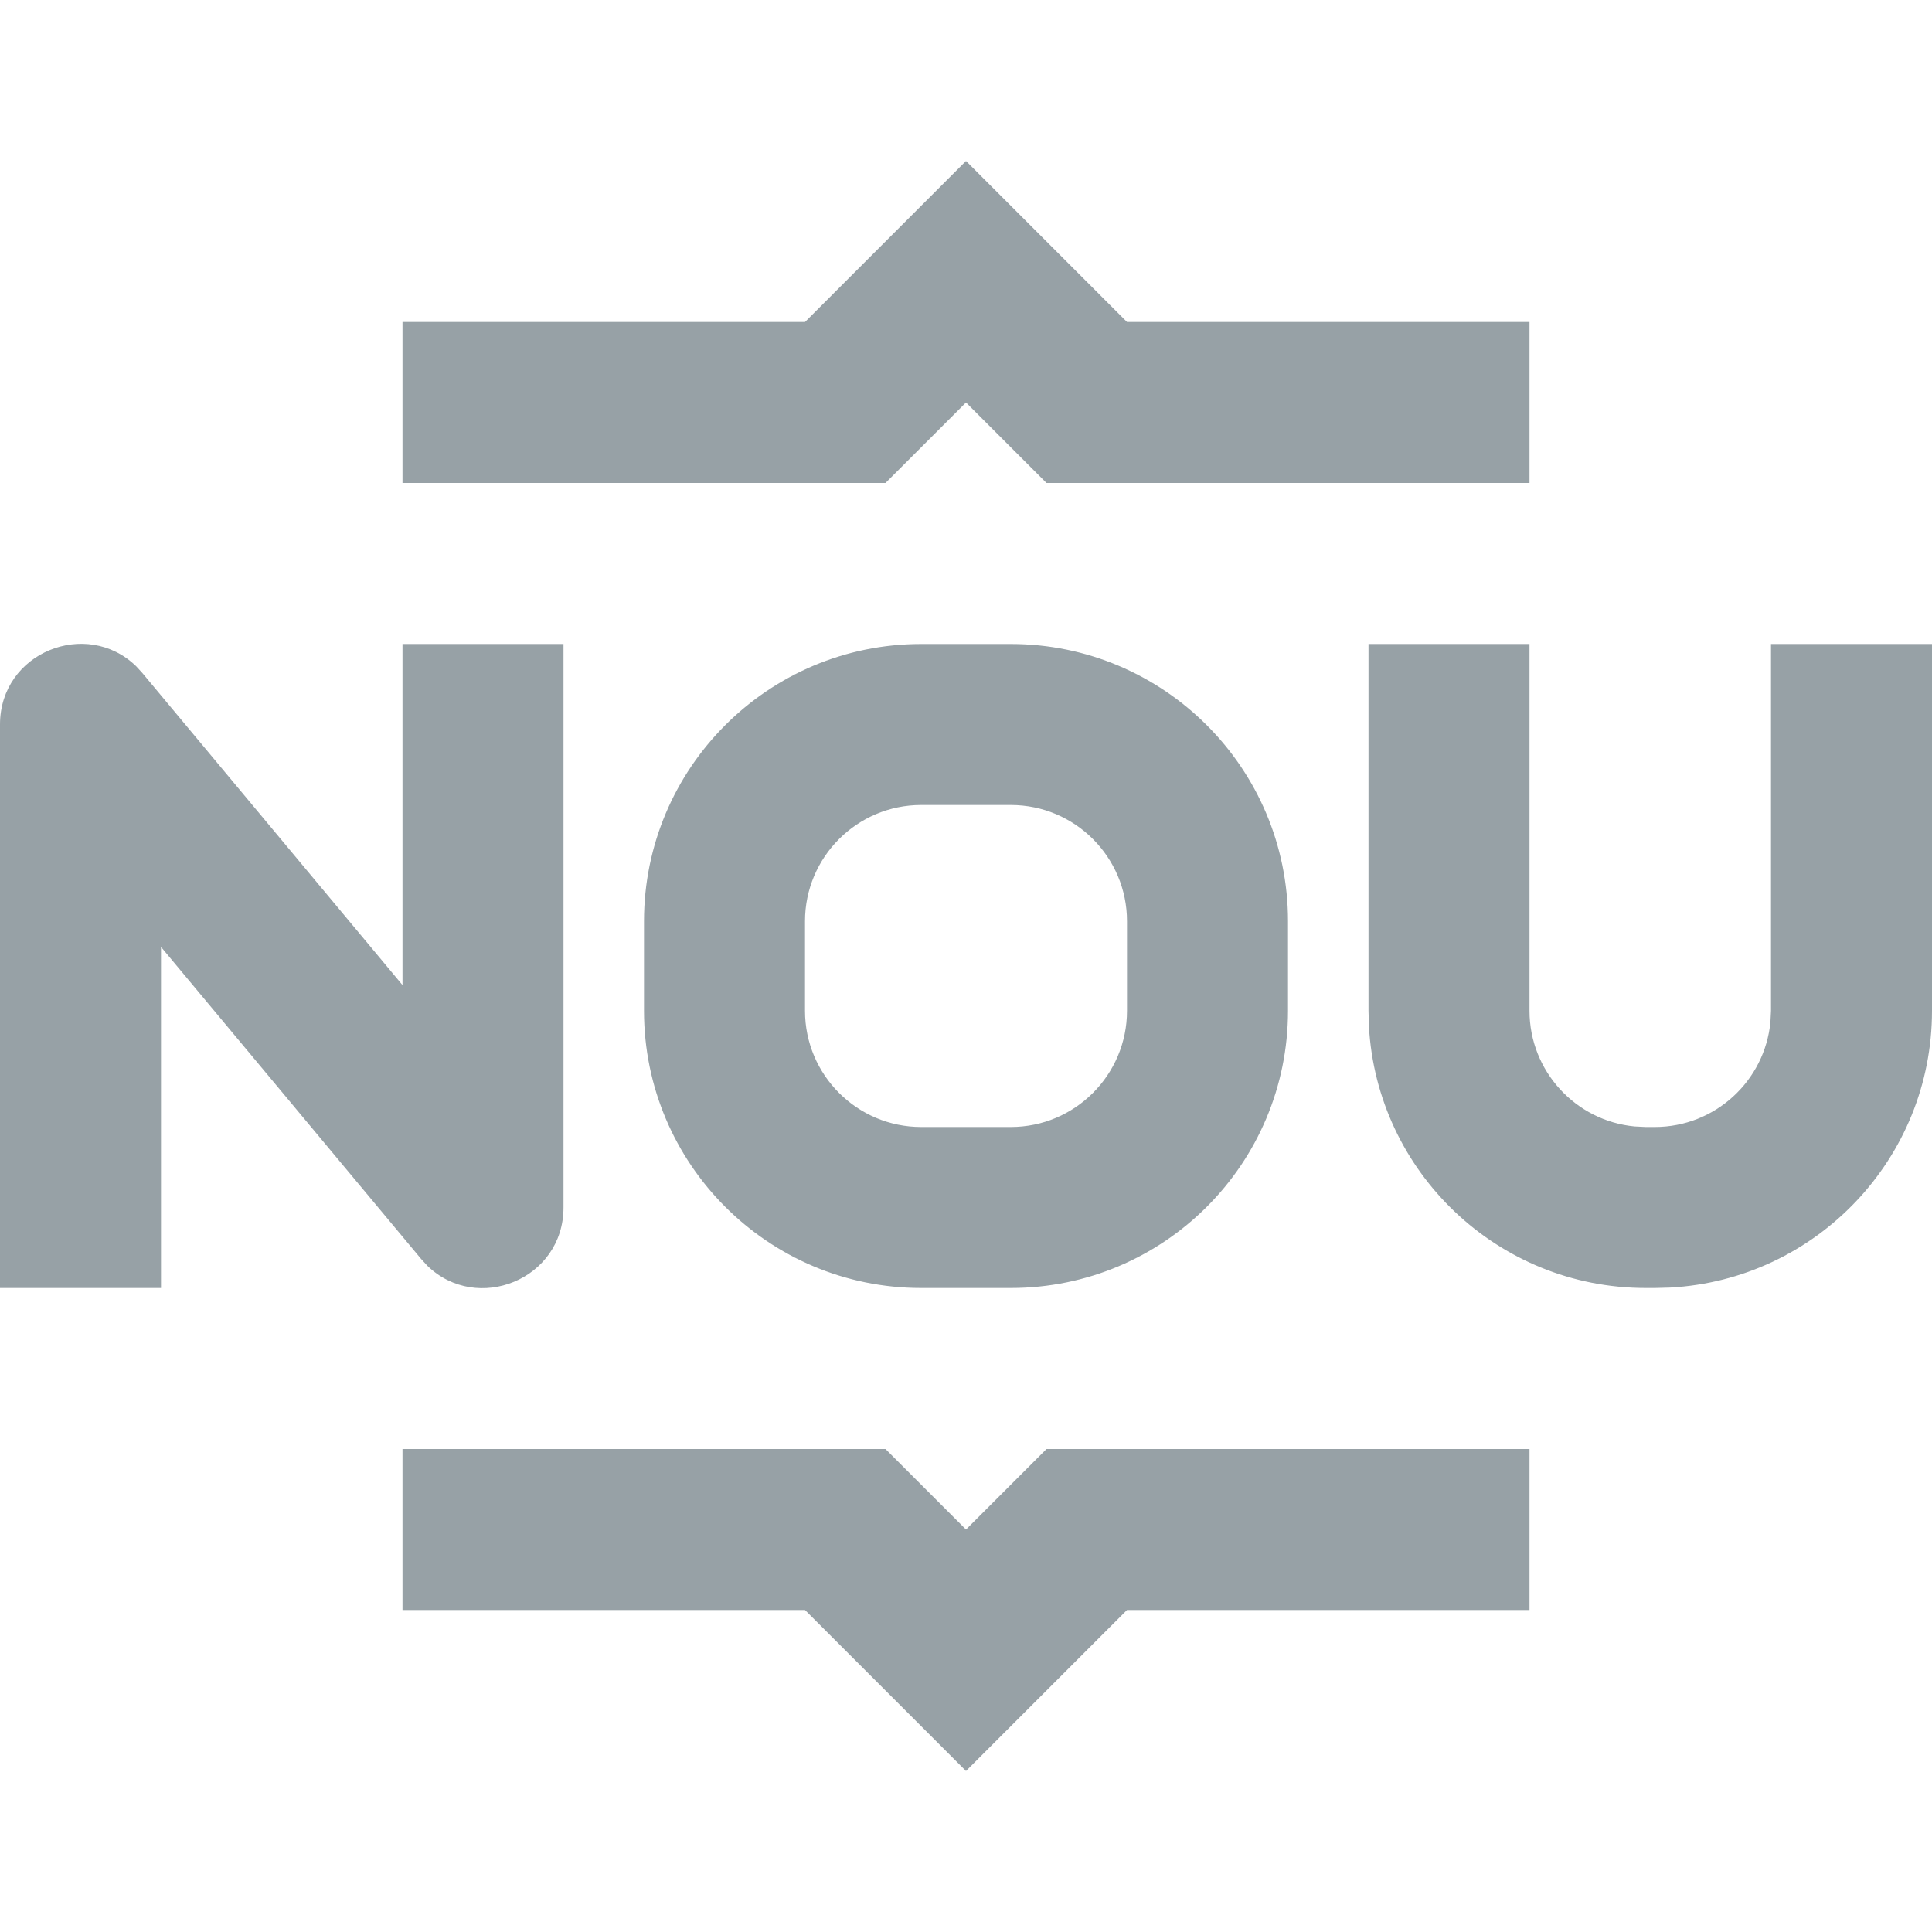
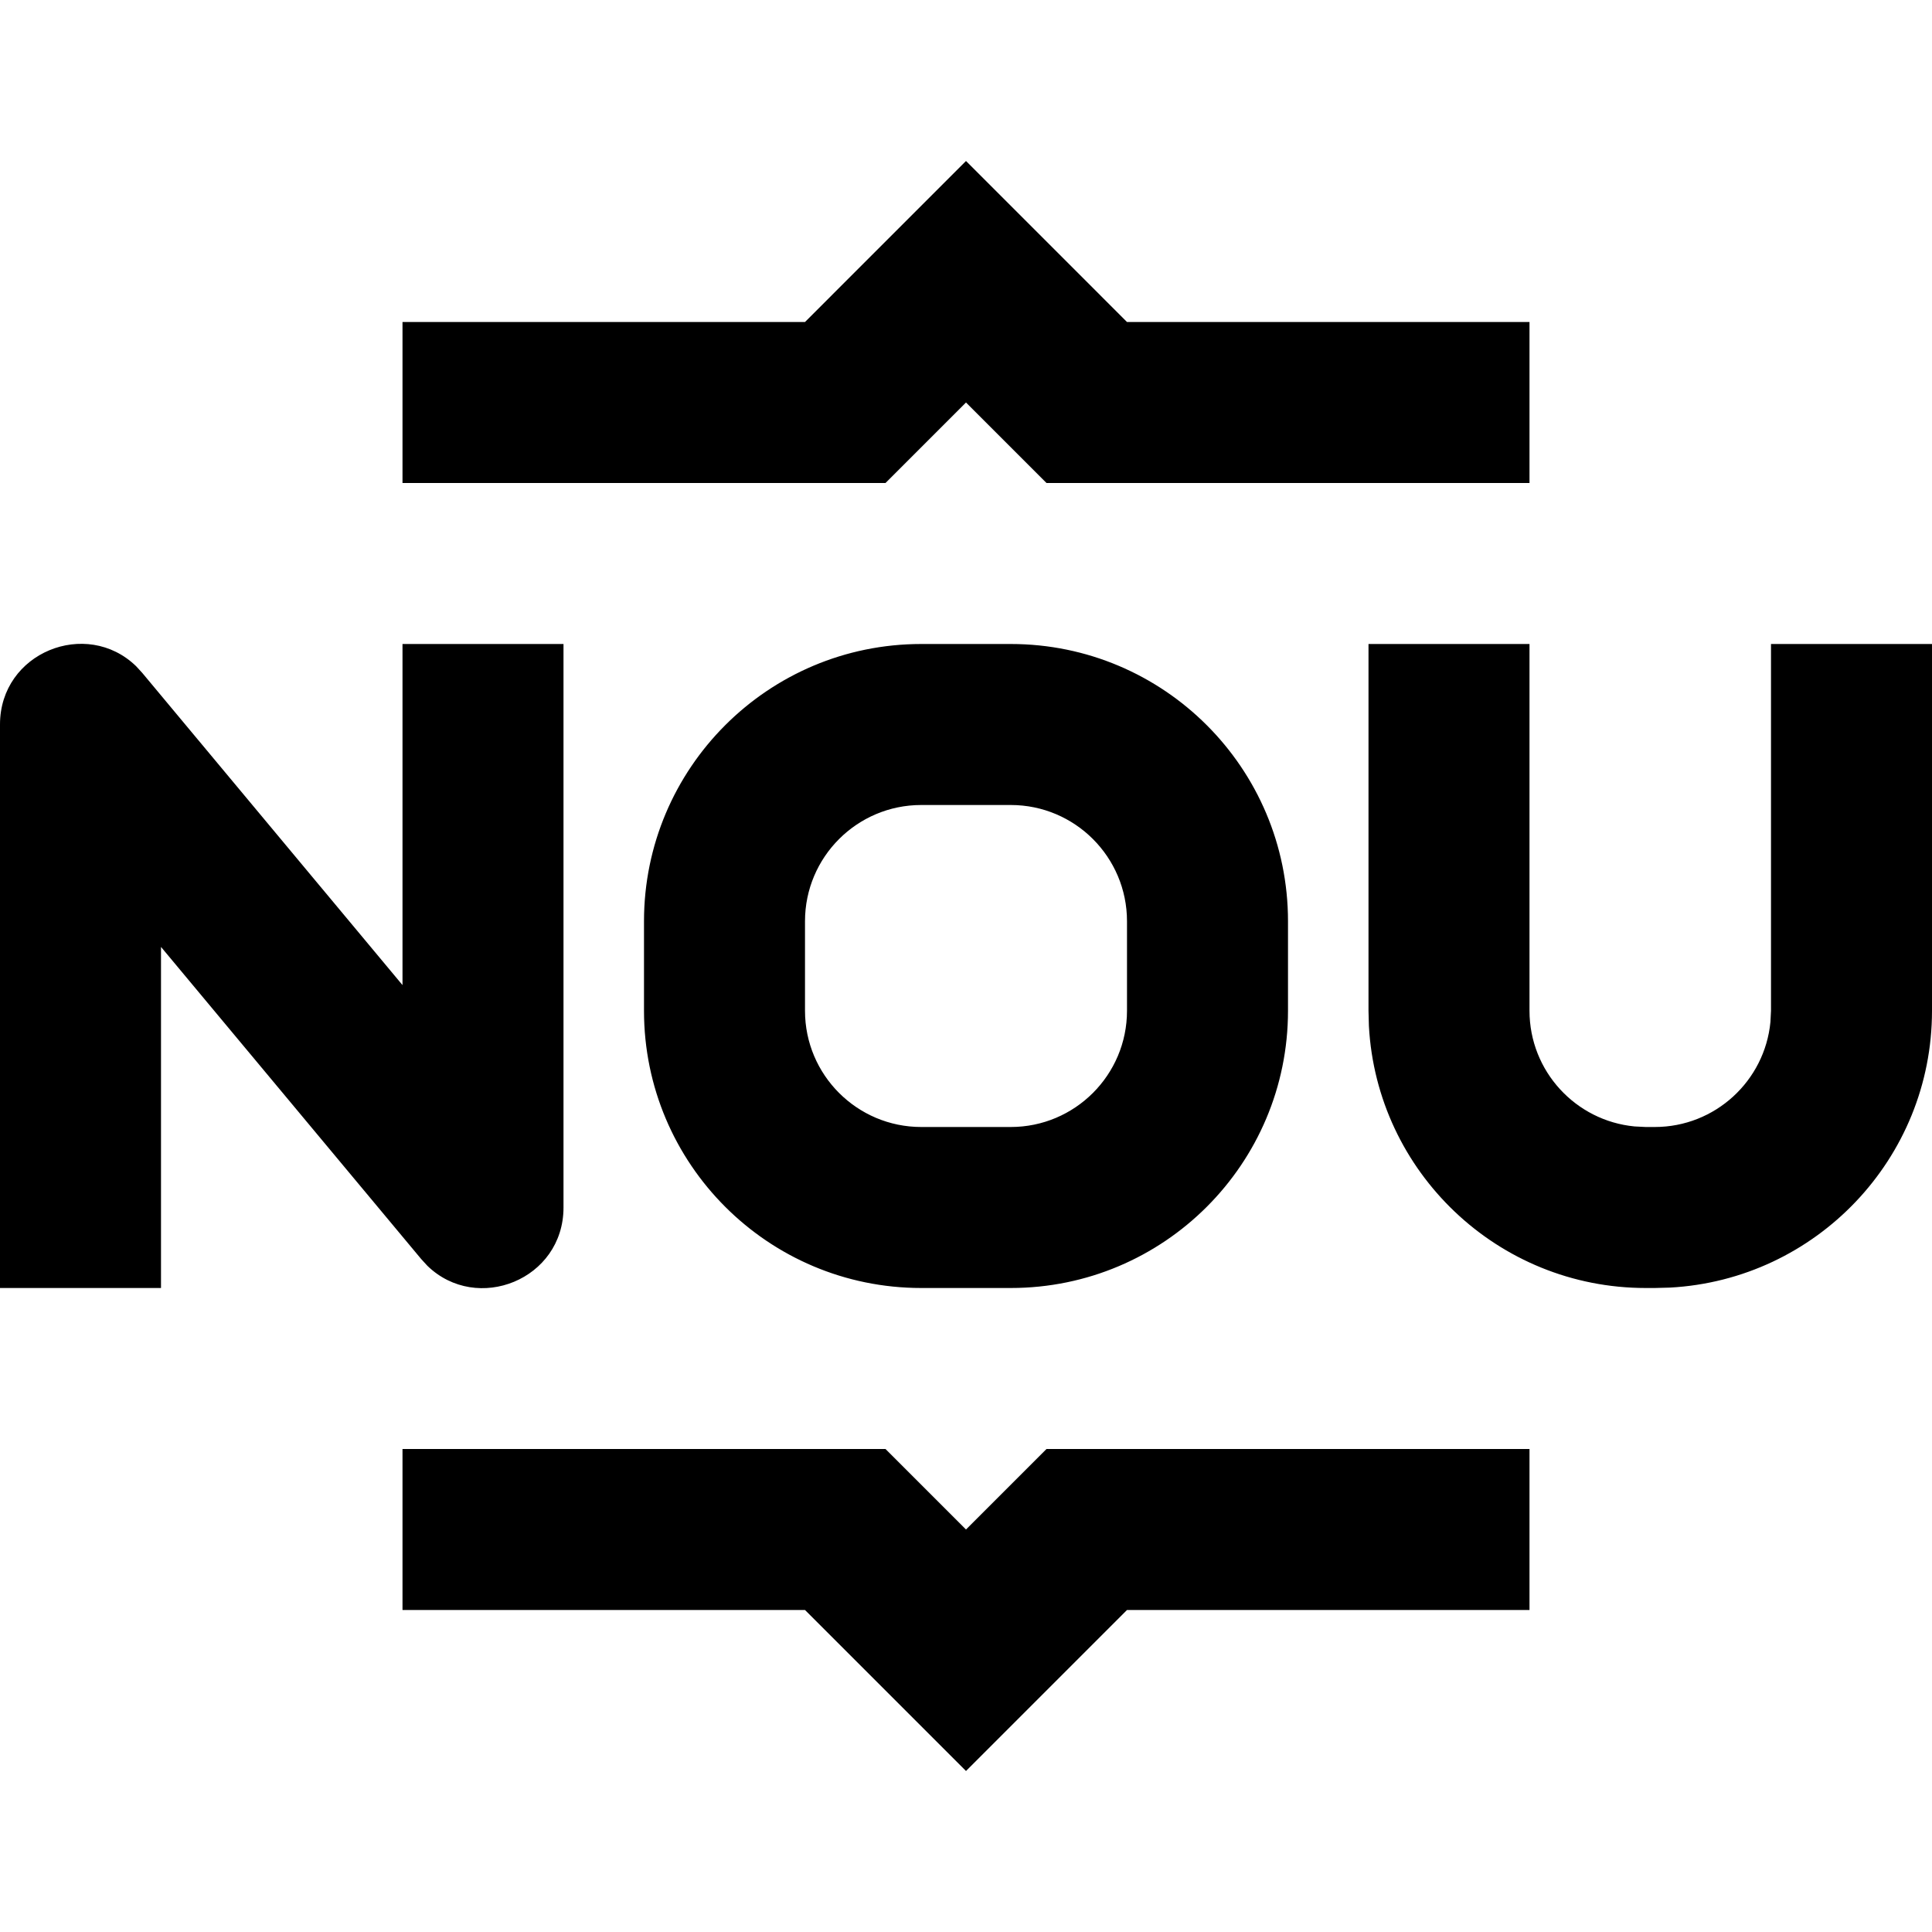
<svg xmlns="http://www.w3.org/2000/svg" width="24px" height="24px" viewBox="0 0 24 24" version="1.1">
  <g id="🎛-Styleguide" stroke="none" stroke-width="1" fill="none" fill-rule="evenodd">
-     <g id="Icons" transform="translate(-80, -848)" fill="#97A1A6">
+     <g id="Icons" transform="translate(-80, -848)" fill="currentColor">
      <g id="Icon" transform="translate(80, 848)">
        <path d="M11,18 L12,19 L13,18 L19,18 L19,20 L14,20 L12,22 L10,20 L5,20 L5,18 L11,18 Z M1.691,8.276 L1.768,8.36 L5,12.237 L5,8 L7,8 L7,15 C7,15.896 5.926,16.323 5.309,15.724 L5.232,15.64 L2,11.763 L2,16 L0,16 L0,9 C0,8.104 1.074,7.677 1.691,8.276 Z M12.556,8 C14.458,8 16,9.542 16,11.444 L16,11.444 L16,12.556 C16,14.458 14.458,16 12.556,16 L12.556,16 L11.444,16 C9.542,16 8,14.458 8,12.556 L8,12.556 L8,11.444 C8,9.542 9.542,8 11.444,8 L11.444,8 Z M19,8 L19,12.556 C19,13.306 19.573,13.923 20.305,13.993 L20.444,14 L20.556,14 C21.306,14 21.923,13.427 21.993,12.695 L22,12.556 L22,8 L24,8 L24,12.556 C24,14.394 22.559,15.897 20.745,15.995 L20.556,16 L20.444,16 C18.606,16 17.103,14.559 17.005,12.745 L17,12.556 L17,8 L19,8 Z M12.556,10 L11.444,10 C10.647,10 10,10.647 10,11.444 L10,11.444 L10,12.556 C10,13.353 10.647,14 11.444,14 L11.444,14 L12.556,14 C13.353,14 14,13.353 14,12.556 L14,12.556 L14,11.444 C14,10.647 13.353,10 12.556,10 L12.556,10 Z M12,2 L14,4 L19,4 L19,6 L13,6 L12,5 L11,6 L5,6 L5,4 L10,4 L12,2 Z" id="★-Icon" />
      </g>
    </g>
  </g>
</svg>
